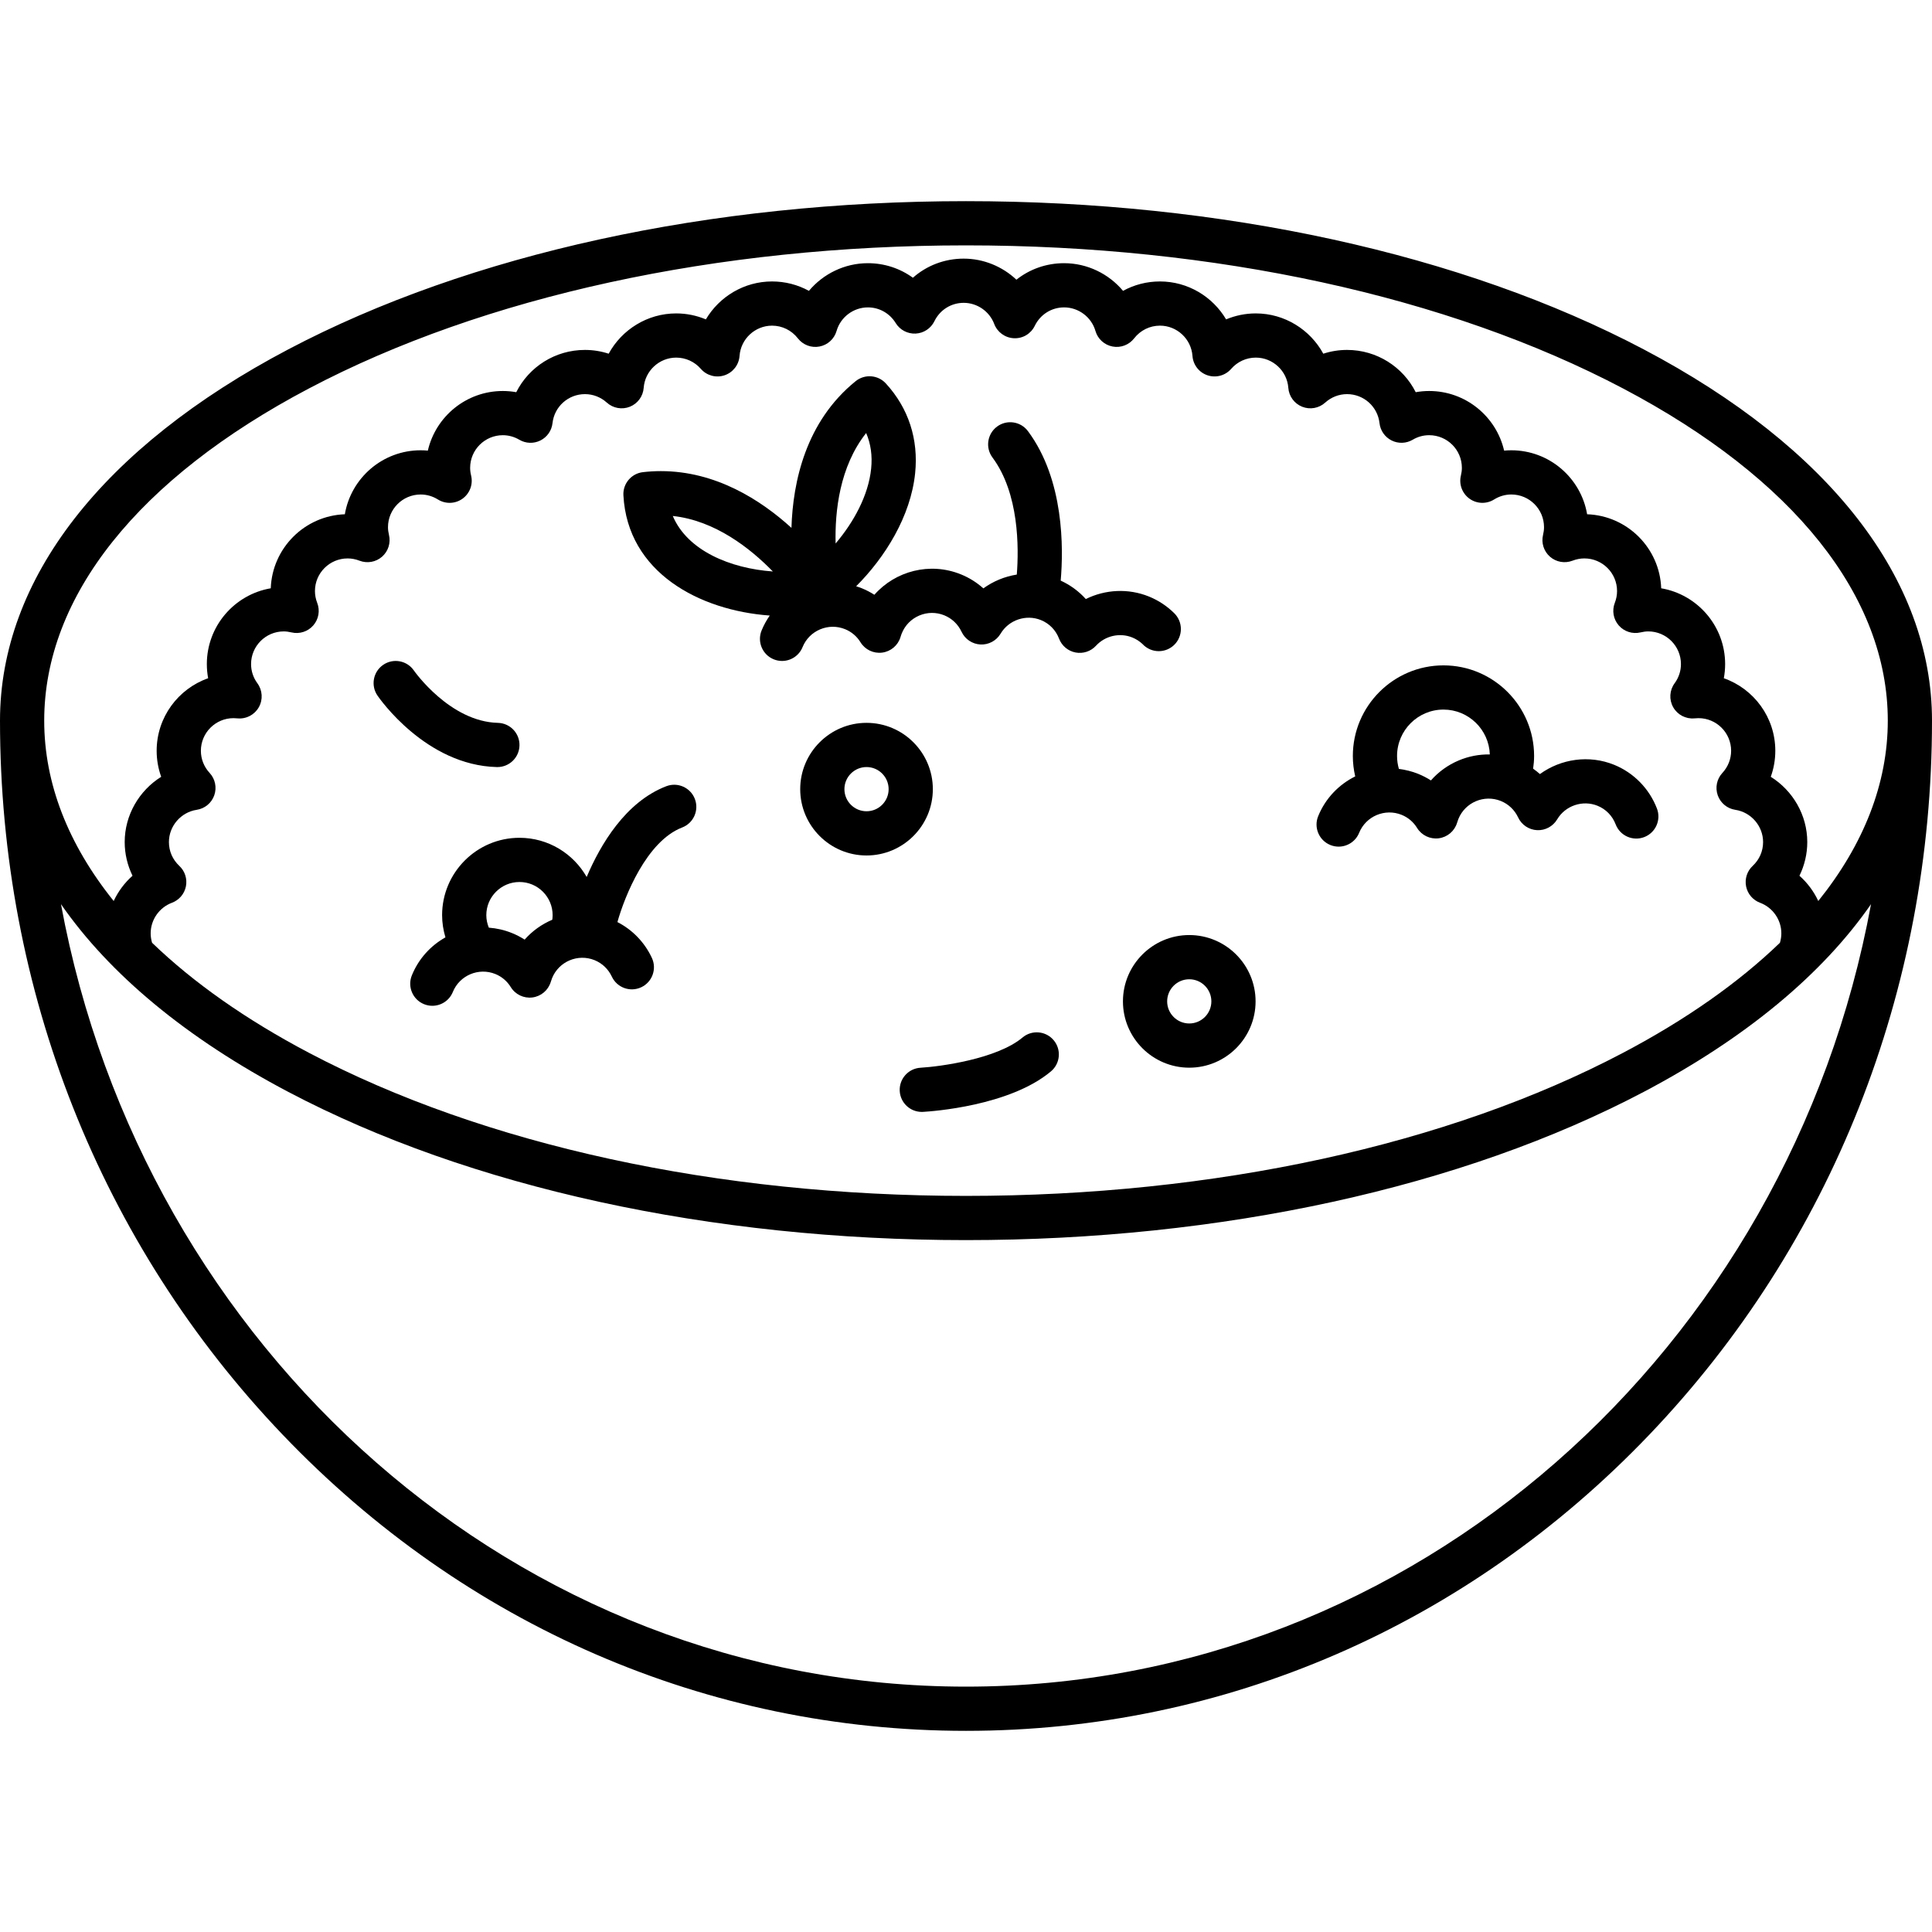
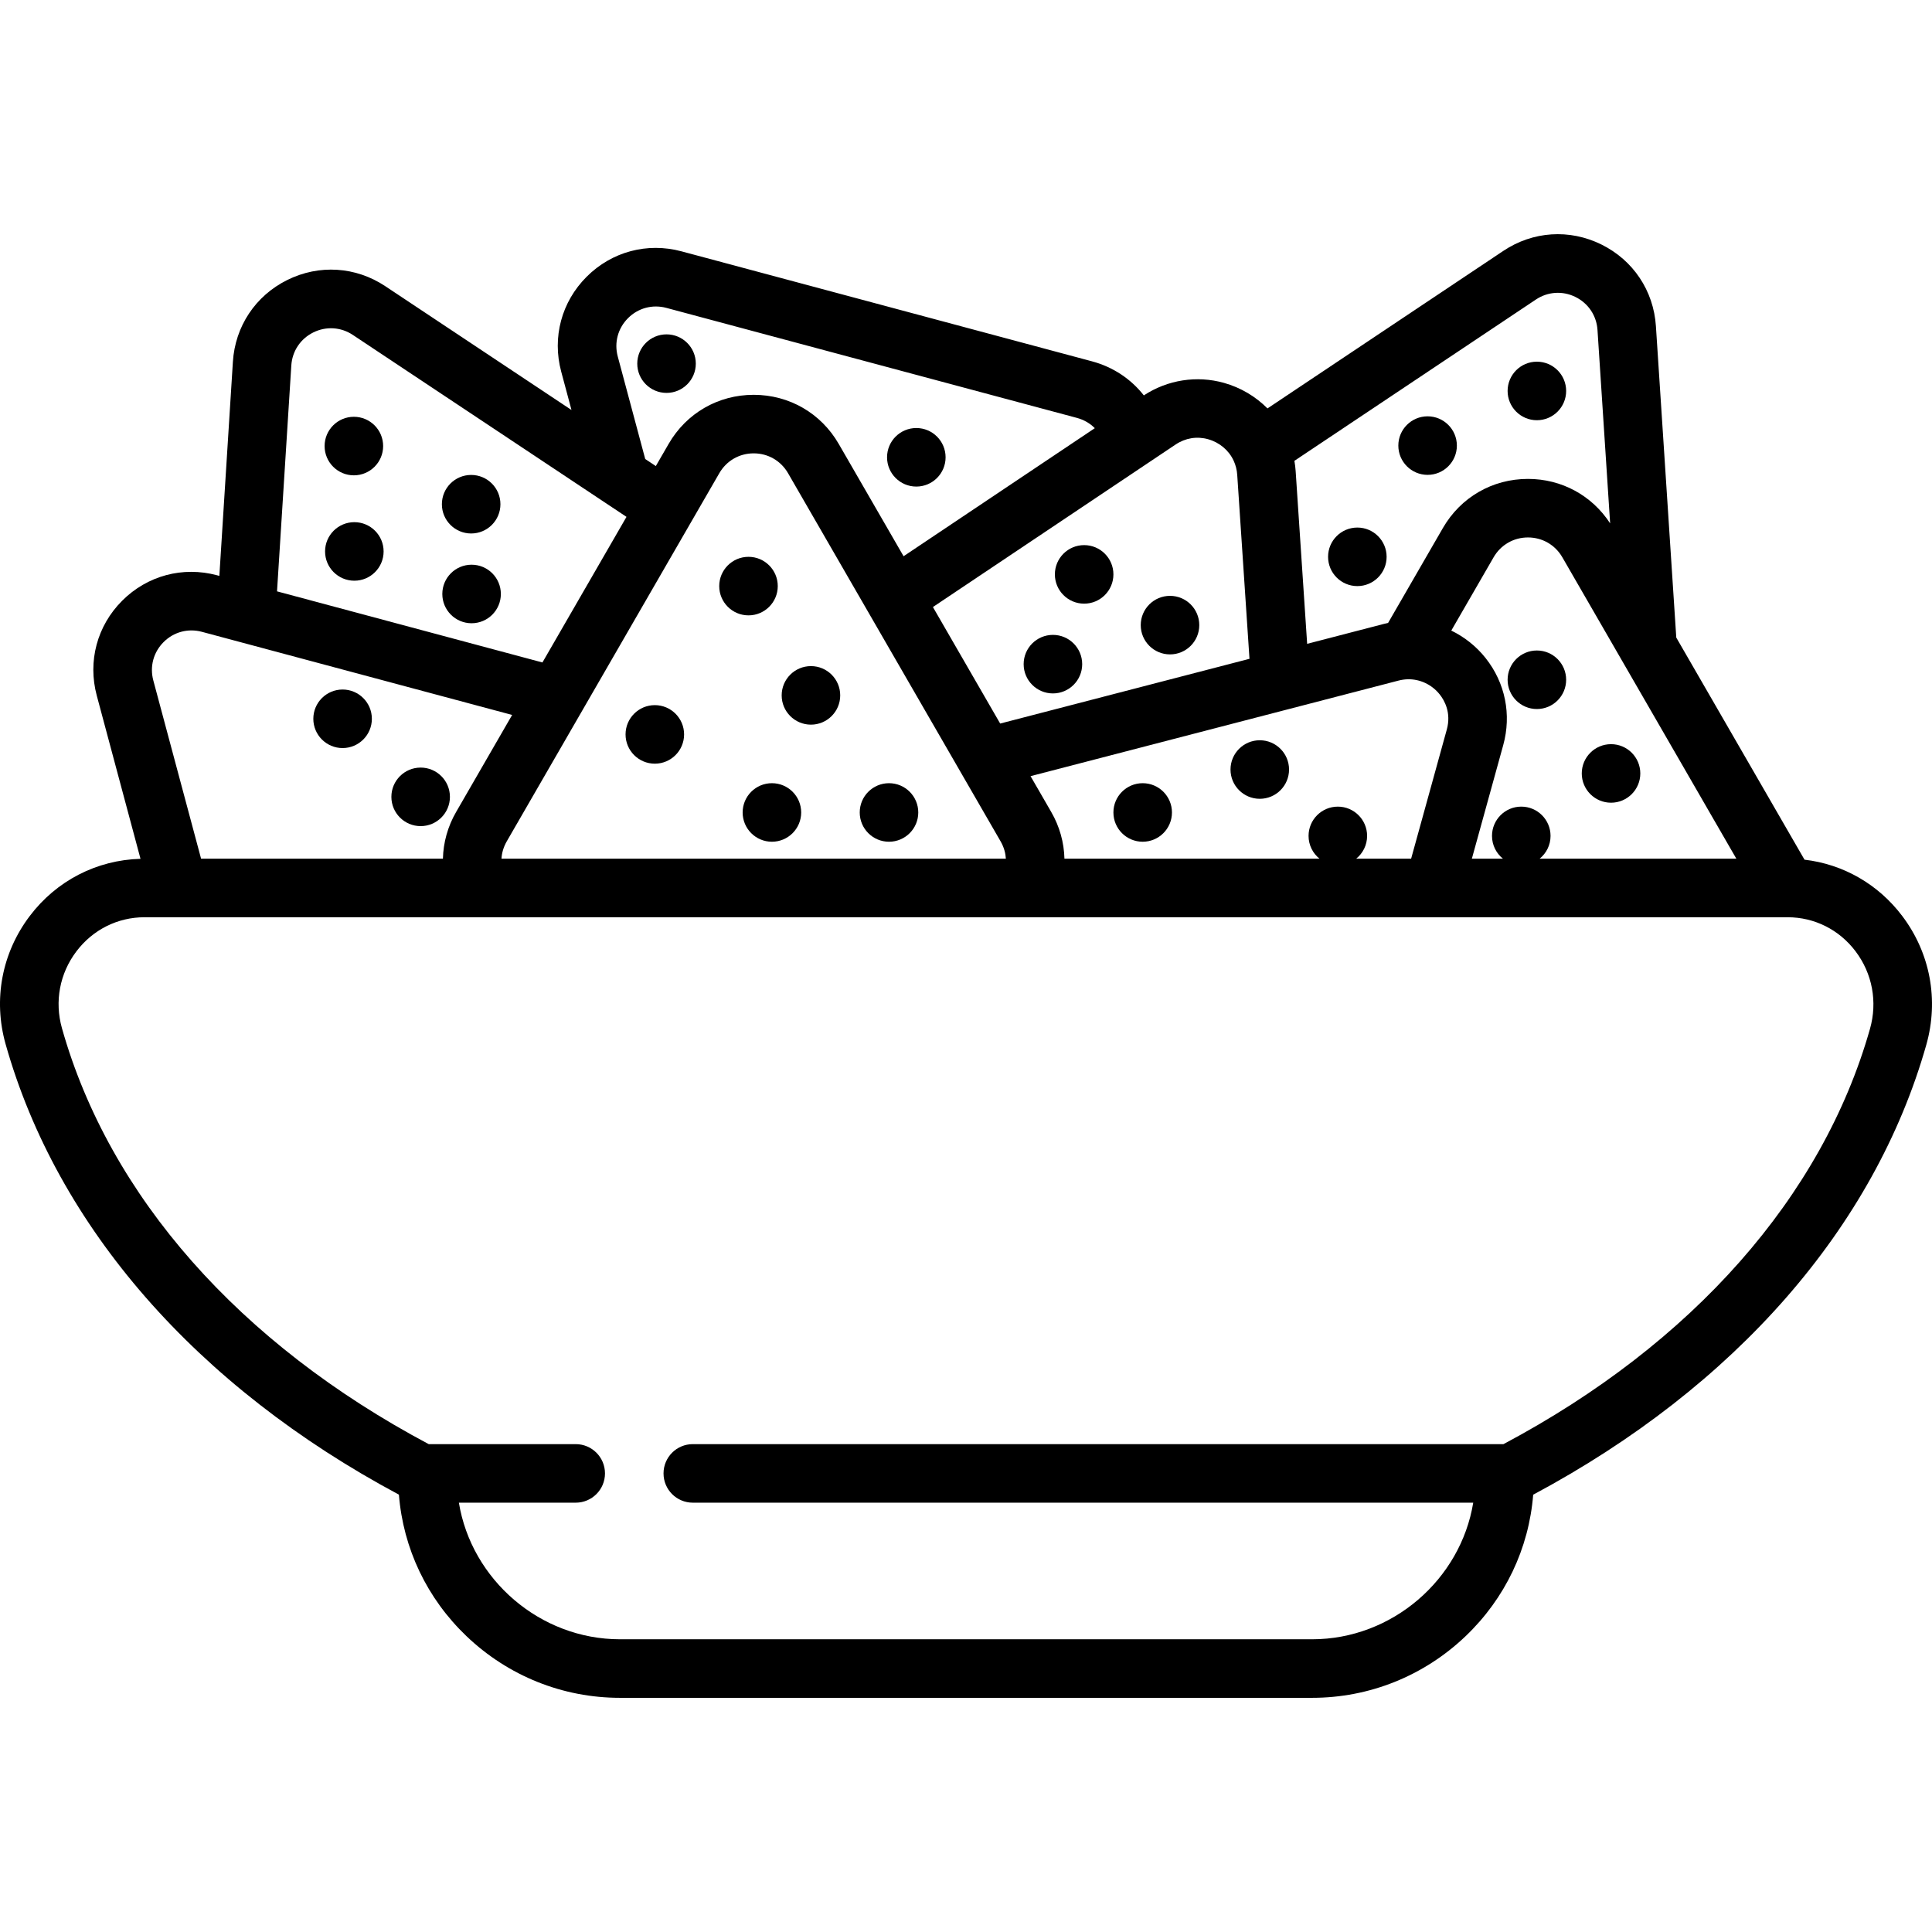
- <svg xmlns="http://www.w3.org/2000/svg" version="1.1" id="Capa_1" x="0px" y="0px" viewBox="0 0 437 437" style="enable-background:new 0 0 437 437;" xml:space="preserve">
+ <svg xmlns="http://www.w3.org/2000/svg" version="1.1" id="Capa_1" x="0px" y="0px" viewBox="0 0 511.999 511.999" style="enable-background:new 0 0 511.999 511.999;" xml:space="preserve">
  <g>
-     <path d="M371.798,79.027C330.768,57.407,276.325,45.5,218.5,45.5S106.232,57.407,65.202,79.027C23.155,101.182,0,131.004,0,163   c0,60.993,22.7,118.346,63.918,161.494c41.277,43.21,96.176,67.006,154.582,67.006s113.305-23.796,154.582-67.006   C414.3,281.346,437,223.993,437,163C437,131.004,413.844,101.182,371.798,79.027z M69.863,87.874   C109.482,66.997,162.27,55.5,218.5,55.5s109.017,11.497,148.636,32.374C405.74,108.215,427,134.896,427,163   c0,14.171-5.412,27.979-15.721,40.796c-1.015-2.167-2.462-4.118-4.261-5.71c1.151-2.354,1.771-4.96,1.771-7.616   c0-6.123-3.282-11.66-8.258-14.765c0.675-1.87,1.027-3.857,1.027-5.885c0-7.575-4.871-14.033-11.645-16.408   c0.195-1.047,0.295-2.118,0.295-3.202c0-8.591-6.262-15.747-14.461-17.144c-0.322-9.088-7.661-16.423-16.755-16.745   c-1.392-8.204-8.55-14.471-17.145-14.471c-0.546,0-1.089,0.026-1.629,0.077c-1.773-7.716-8.7-13.487-16.951-13.487   c-1.024,0-2.044,0.091-3.046,0.271c-2.876-5.717-8.788-9.561-15.534-9.561c-1.841,0-3.65,0.292-5.37,0.854   c-2.965-5.436-8.742-9.113-15.27-9.113c-2.332,0-4.61,0.469-6.713,1.35c-3.042-5.143-8.651-8.58-14.967-8.58   c-2.972,0-5.825,0.744-8.345,2.127c-3.238-3.863-8.095-6.258-13.336-6.258c-4.019,0-7.781,1.35-10.783,3.735   c-3.17-2.986-7.421-4.765-11.927-4.765c-4.339,0-8.38,1.574-11.486,4.323c-2.911-2.117-6.445-3.293-10.184-3.293   c-5.241,0-10.097,2.395-13.335,6.258c-2.521-1.383-5.373-2.127-8.345-2.127c-6.315,0-11.925,3.438-14.967,8.581   c-2.103-0.882-4.382-1.351-6.714-1.351c-6.527,0-12.305,3.677-15.269,9.113c-1.72-0.562-3.53-0.854-5.371-0.854   c-6.746,0-12.658,3.844-15.534,9.561c-1.002-0.18-2.021-0.271-3.046-0.271c-8.25,0-15.177,5.771-16.95,13.487   c-0.54-0.051-1.084-0.077-1.63-0.077c-8.595,0-15.753,6.267-17.145,14.471c-9.094,0.323-16.433,7.658-16.755,16.745   c-8.199,1.396-14.46,8.552-14.46,17.144c0,1.084,0.1,2.155,0.295,3.202c-6.774,2.375-11.646,8.833-11.646,16.408   c0,2.029,0.353,4.016,1.027,5.886c-4.975,3.105-8.257,8.642-8.257,14.764c0,2.656,0.62,5.261,1.771,7.616   c-1.798,1.592-3.246,3.543-4.261,5.711C15.412,190.979,10,177.171,10,163C10,134.896,31.26,108.215,69.863,87.874z M34.398,213.244   c-0.208-0.7-0.318-1.414-0.318-2.134c0-3.06,1.937-5.839,4.819-6.917c1.622-0.606,2.815-2.008,3.153-3.706   c0.339-1.698-0.226-3.45-1.491-4.632c-1.517-1.417-2.352-3.329-2.352-5.386c0-3.618,2.702-6.755,6.286-7.296   c1.833-0.276,3.361-1.544,3.974-3.293c0.611-1.749,0.206-3.693-1.055-5.051c-1.274-1.373-1.976-3.152-1.976-5.009   c0-4.069,3.311-7.38,7.38-7.38c0.318,0,0.622,0.023,0.927,0.05c1.968,0.176,3.837-0.815,4.801-2.528   c0.964-1.712,0.835-3.831-0.329-5.415c-0.934-1.271-1.428-2.771-1.428-4.338c0-4.075,3.315-7.39,7.39-7.39   c0.534,0,1.126,0.076,1.76,0.226c1.806,0.426,3.703-0.183,4.922-1.583c1.22-1.401,1.562-3.362,0.889-5.093   c-0.339-0.873-0.511-1.774-0.511-2.679c0-4.069,3.315-7.38,7.391-7.38c0.899,0,1.805,0.173,2.691,0.515   c1.739,0.67,3.704,0.319,5.102-0.911c1.398-1.23,1.997-3.135,1.554-4.944c-0.146-0.595-0.217-1.161-0.217-1.73   c0-4.075,3.315-7.39,7.39-7.39c1.372,0,2.719,0.39,3.896,1.127c1.725,1.081,3.936,1.009,5.586-0.187   c1.65-1.195,2.411-3.271,1.923-5.249c-0.142-0.574-0.214-1.154-0.214-1.722c0-4.069,3.315-7.38,7.39-7.38   c1.307,0,2.594,0.353,3.722,1.021c1.461,0.867,3.261,0.931,4.78,0.173s2.55-2.234,2.738-3.922c0.416-3.742,3.571-6.563,7.34-6.563   c1.822,0,3.578,0.681,4.945,1.917c1.416,1.282,3.442,1.644,5.214,0.934c1.773-0.711,2.987-2.37,3.127-4.275   c0.281-3.833,3.512-6.836,7.354-6.836c2.134,0,4.163,0.926,5.568,2.542c1.325,1.523,3.437,2.101,5.355,1.461   c1.917-0.64,3.26-2.37,3.404-4.385c0.275-3.839,3.505-6.847,7.353-6.847c2.291,0,4.42,1.049,5.843,2.879   c1.154,1.483,3.041,2.199,4.891,1.841c1.847-0.355,3.339-1.716,3.86-3.523c0.906-3.136,3.819-5.327,7.086-5.327   c2.574,0,4.926,1.326,6.289,3.546c0.954,1.555,2.689,2.462,4.502,2.378c1.822-0.088,3.452-1.162,4.252-2.801   c1.25-2.562,3.79-4.153,6.627-4.153c3.048,0,5.822,1.92,6.903,4.778c0.706,1.867,2.454,3.135,4.448,3.226   c2.021,0.102,3.852-1.012,4.725-2.807c1.251-2.571,3.793-4.168,6.634-4.168c3.267,0,6.181,2.191,7.087,5.327   c0.521,1.807,2.014,3.168,3.86,3.523c1.852,0.358,3.737-0.357,4.891-1.842c1.422-1.829,3.552-2.878,5.843-2.878   c3.848,0,7.077,3.008,7.353,6.847c0.145,2.015,1.487,3.746,3.404,4.385s4.03,0.063,5.356-1.462   c1.403-1.614,3.433-2.541,5.566-2.541c3.843,0,7.072,3.002,7.354,6.835c0.14,1.906,1.353,3.565,3.126,4.276   c1.776,0.711,3.799,0.349,5.214-0.933c1.368-1.237,3.125-1.918,4.946-1.918c3.769,0,6.925,2.822,7.341,6.563   c0.188,1.688,1.22,3.164,2.739,3.921c1.518,0.758,3.32,0.693,4.779-0.173c1.145-0.678,2.396-1.021,3.721-1.021   c4.075,0,7.391,3.311,7.391,7.38c0,0.565-0.072,1.145-0.215,1.722c-0.488,1.978,0.272,4.054,1.923,5.249   c1.651,1.195,3.861,1.269,5.586,0.187c1.177-0.737,2.523-1.127,3.896-1.127c4.074,0,7.39,3.315,7.39,7.39   c0,0.57-0.071,1.137-0.217,1.735c-0.441,1.809,0.158,3.713,1.557,4.941c1.398,1.229,3.363,1.578,5.101,0.909   c0.886-0.341,1.791-0.515,2.69-0.515c4.074,0,7.39,3.311,7.39,7.38c0,0.905-0.172,1.807-0.511,2.682   c-0.672,1.731-0.329,3.691,0.891,5.092c1.219,1.399,3.115,2.008,4.921,1.582c0.634-0.149,1.226-0.226,1.759-0.226   c4.075,0,7.391,3.315,7.391,7.39c0,1.567-0.494,3.067-1.429,4.338c-1.164,1.583-1.293,3.702-0.329,5.415   c0.965,1.713,2.838,2.704,4.801,2.528c0.305-0.027,0.608-0.05,0.927-0.05c4.069,0,7.38,3.311,7.38,7.38   c0,1.857-0.701,3.637-1.976,5.01c-1.26,1.359-1.665,3.303-1.054,5.052c0.612,1.749,2.141,3.016,3.974,3.292   c3.584,0.541,6.286,3.678,6.286,7.296c0,2.056-0.836,3.969-2.353,5.386c-1.266,1.182-1.83,2.934-1.491,4.632   c0.338,1.698,1.531,3.1,3.153,3.706c2.883,1.078,4.82,3.857,4.82,6.917c0,0.719-0.11,1.434-0.319,2.134   c-9.328,8.993-21.21,17.37-35.465,24.882C327.517,259.002,274.73,270.5,218.5,270.5s-109.018-11.498-148.637-32.374   C55.608,230.614,43.726,222.237,34.398,213.244z M218.5,381.5c-101.425,0-186.153-76.293-204.709-176.99   c10.992,15.855,28.354,30.314,51.411,42.464c41.03,21.62,95.473,33.527,153.298,33.527s112.268-11.907,153.298-33.527   c23.058-12.15,40.419-26.609,51.412-42.464C404.653,305.206,319.925,381.5,218.5,381.5z" />
-     <path d="M300.907,191.132c0.616,0.25,1.254,0.369,1.88,0.369c1.975,0,3.846-1.178,4.635-3.12c1.532-3.776,5.852-5.599,9.628-4.065   c1.452,0.59,2.655,1.612,3.48,2.956c1.028,1.674,2.945,2.589,4.89,2.343c1.949-0.248,3.572-1.613,4.15-3.49   c0.09-0.294,0.185-0.588,0.305-0.884c1.531-3.77,5.845-5.591,9.614-4.06c1.72,0.699,3.104,2.019,3.898,3.717   c0.784,1.678,2.433,2.786,4.283,2.877c1.838,0.092,3.6-0.849,4.546-2.441c1.852-3.118,5.775-4.437,9.126-3.079   c1.904,0.774,3.362,2.268,4.104,4.206c0.986,2.579,3.875,3.871,6.456,2.884c2.579-0.986,3.87-3.877,2.884-6.456   c-1.717-4.489-5.245-8.097-9.681-9.898c-5.672-2.304-12.037-1.347-16.787,2.094c-0.486-0.437-1.006-0.836-1.54-1.216   c0.134-0.948,0.221-1.903,0.221-2.868c0-11.304-9.196-20.5-20.5-20.5S306,159.696,306,171c0,1.562,0.188,3.109,0.536,4.616   c-3.668,1.821-6.72,4.918-8.38,9.002C297.117,187.177,298.349,190.093,300.907,191.132z M326.5,160.5   c5.67,0,10.293,4.521,10.482,10.145c-2.383-0.038-4.77,0.406-7.032,1.361c-2.448,1.034-4.583,2.579-6.288,4.52   c-0.895-0.573-1.847-1.067-2.849-1.474c-1.442-0.586-2.918-0.942-4.395-1.126C316.147,172.987,316,172.011,316,171   C316,165.21,320.71,160.5,326.5,160.5z" />
-     <path d="M174.112,139.23c-0.728,1.049-1.357,2.177-1.85,3.389c-1.039,2.559,0.192,5.475,2.751,6.514   c0.616,0.25,1.254,0.369,1.88,0.369c1.975,0,3.846-1.178,4.635-3.12c0.742-1.828,2.152-3.257,3.972-4.025   c1.819-0.769,3.828-0.782,5.655-0.04c1.452,0.59,2.656,1.612,3.481,2.956c1.028,1.674,2.936,2.592,4.896,2.342   c1.95-0.25,3.573-1.619,4.147-3.499c0.088-0.289,0.18-0.576,0.302-0.874c0.742-1.828,2.15-3.256,3.966-4.022   c1.813-0.766,3.819-0.78,5.648-0.038c1.72,0.699,3.104,2.019,3.898,3.717c0.784,1.678,2.433,2.786,4.283,2.877   c1.834,0.093,3.6-0.849,4.546-2.441c1.851-3.118,5.775-4.438,9.126-3.079c1.904,0.773,3.361,2.268,4.104,4.207   c0.619,1.617,2.03,2.799,3.73,3.124c1.704,0.324,3.449-0.252,4.62-1.527c2.083-2.265,5.389-3.014,8.222-1.863   c0.834,0.339,1.599,0.827,2.276,1.452c0.475,0.523,1.068,0.954,1.762,1.246c2.545,1.071,5.478-0.122,6.549-2.667   c0.521-1.237,0.524-2.639,0.007-3.877c-0.14-0.336-0.316-0.653-0.522-0.947c-0.177-0.253-0.377-0.49-0.598-0.708   c-1.66-1.633-3.581-2.899-5.71-3.764c-4.681-1.901-9.899-1.61-14.288,0.566c-1.575-1.76-3.515-3.173-5.68-4.17   c0.634-7.269,0.803-22.771-7.404-33.807c-1.648-2.216-4.782-2.677-6.996-1.029c-2.216,1.648-2.677,4.78-1.029,6.996   c6.029,8.107,5.975,20.388,5.5,26.474c-2.72,0.435-5.324,1.498-7.566,3.123c-1.478-1.33-3.187-2.404-5.065-3.167   c-7.022-2.852-14.839-0.767-19.585,4.613c-0.896-0.575-1.851-1.07-2.855-1.478c-0.418-0.17-0.843-0.308-1.269-0.445   c6.543-6.53,12.344-15.826,13.344-25.573c0.789-7.7-1.503-14.722-6.63-20.309c-1.785-1.946-4.775-2.167-6.83-0.505   c-11.284,9.137-14.193,22.736-14.516,33.176c-6.946-6.315-17.12-12.835-29.535-12.835c-1.349,0-2.714,0.079-4.059,0.235   c-2.623,0.304-4.558,2.597-4.417,5.234C141.942,129.473,158.184,138.089,174.112,139.23z M195.917,97.947   c1.049,2.442,1.428,5.14,1.128,8.067c-0.624,6.087-3.982,12.144-8.037,16.917C188.824,115.652,189.901,105.541,195.917,97.947z    M174.81,129.261c-9.617-0.682-19.308-4.702-22.634-12.553C161.751,117.736,169.729,124.042,174.81,129.261z" />
-     <path d="M100,207c0,1.712,0.267,3.402,0.753,5.022c-3.318,1.861-6.056,4.806-7.596,8.596c-1.039,2.559,0.192,5.475,2.751,6.514   c0.616,0.25,1.254,0.369,1.88,0.369c1.975,0,3.846-1.178,4.635-3.12c1.532-3.776,5.853-5.598,9.628-4.065   c1.452,0.59,2.655,1.612,3.48,2.956c1.028,1.674,2.943,2.59,4.89,2.343c1.949-0.248,3.572-1.613,4.15-3.49   c0.09-0.294,0.185-0.588,0.305-0.884c1.531-3.77,5.845-5.591,9.614-4.06c1.72,0.699,3.104,2.019,3.898,3.717   c1.169,2.502,4.146,3.582,6.646,2.413c2.502-1.169,3.582-4.145,2.412-6.647c-1.644-3.519-4.38-6.348-7.792-8.1   c1.624-5.807,6.602-18.301,14.643-21.394c2.577-0.991,3.863-3.884,2.872-6.461c-0.991-2.578-3.885-3.862-6.462-2.872   c-9.225,3.548-14.902,13.21-18.007,20.526c-3.015-5.285-8.693-8.863-15.201-8.863C107.851,189.5,100,197.351,100,207z M125,207   c0,0.348-0.032,0.693-0.079,1.036c-2.367,1.006-4.516,2.527-6.252,4.495c-0.896-0.576-1.851-1.071-2.855-1.479   c-1.719-0.698-3.487-1.094-5.245-1.224C110.207,208.942,110,207.994,110,207c0-4.136,3.364-7.5,7.5-7.5S125,202.864,125,207z" />
-     <path d="M211,178.5c0-8.271-6.729-15-15-15s-15,6.729-15,15s6.729,15,15,15S211,186.771,211,178.5z M196,183.5   c-2.757,0-5-2.243-5-5s2.243-5,5-5s5,2.243,5,5S198.757,183.5,196,183.5z" />
-     <path d="M254,226.5c0,8.271,6.729,15,15,15s15-6.729,15-15s-6.729-15-15-15S254,218.229,254,226.5z M269,221.5c2.757,0,5,2.243,5,5   s-2.243,5-5,5s-5-2.243-5-5S266.243,221.5,269,221.5z" />
-     <path d="M231.287,234.675c-5.764,4.842-18.608,6.577-23.07,6.837c-2.756,0.158-4.862,2.519-4.706,5.274   c0.15,2.661,2.355,4.717,4.987,4.717c0.096,0,0.191-0.002,0.287-0.008c1.979-0.112,19.597-1.321,28.934-9.164   c2.114-1.776,2.389-4.93,0.612-7.044C236.557,233.173,233.4,232.898,231.287,234.675z" />
-     <path d="M112.381,173.502c0.042,0.001,0.083,0.001,0.124,0.001c2.705,0,4.931-2.159,4.996-4.878   c0.067-2.761-2.115-5.053-4.876-5.121c-10.848-0.265-18.879-11.658-19.001-11.832c-1.559-2.271-4.663-2.854-6.94-1.298   c-2.281,1.557-2.867,4.668-1.31,6.949C85.814,157.968,96.337,173.11,112.381,173.502z" />
+     <g>
+       <path d="M504.111,242.743c-6.374-8.433-15.64-13.721-25.898-14.918l-33.983-58.861l-5.397-82.532    c-0.614-9.389-6.019-17.482-14.459-21.645c-8.439-4.163-18.149-3.529-25.974,1.699l-62.505,41.75    c-3.143-3.166-7.093-5.52-11.525-6.767c-7.213-2.027-14.943-0.818-21.246,3.312c-3.402-4.344-8.154-7.53-13.736-9.025    L180.606,66.607c-9.088-2.438-18.489,0.082-25.143,6.736c-6.655,6.655-9.173,16.053-6.737,25.144l2.723,10.164l-49.341-32.806    c-7.838-5.211-17.549-5.827-25.979-1.643c-8.43,4.181-13.817,12.284-14.411,21.676l-3.587,56.738l-0.607-0.162    c-9.089-2.436-18.488,0.083-25.143,6.736c-6.655,6.655-9.173,16.053-6.737,25.144l11.591,43.261    c-11.611,0.318-22.263,5.792-29.354,15.16c-7.395,9.769-9.727,22.142-6.397,33.945c13.674,48.471,50.616,90.733,104.232,119.397    c1.136,14.287,7.447,27.532,17.941,37.533c11.035,10.518,25.473,16.311,40.653,16.311h183.405c15.18,0,29.618-5.793,40.654-16.311    c10.491-9.999,16.801-23.24,17.94-37.519c53.542-28.62,90.46-70.82,104.18-119.224    C513.857,265.005,511.532,252.56,504.111,242.743z M429.971,175.29l30.18,52.273h-52.14c1.768-1.422,2.9-3.599,2.9-6.044    c-0.002-4.283-3.475-7.756-7.759-7.756c-4.284,0-7.757,3.473-7.757,7.757c0,2.445,1.134,4.622,2.901,6.044h-8.24l8.314-30.095    c2.235-8.092,0.539-16.496-4.656-23.057c-2.48-3.131-5.613-5.605-9.108-7.303l11.214-19.423c1.901-3.292,5.305-5.257,9.107-5.257    c3.802,0,7.206,1.965,9.107,5.257l15.917,27.568C429.957,175.267,429.963,175.278,429.971,175.29z M407.018,79.386    c3.161-2.112,7.084-2.37,10.493-0.686c3.409,1.682,5.592,4.95,5.84,8.743l3.351,51.256c-4.82-7.403-12.853-11.785-21.778-11.785    c-9.411,0-17.838,4.865-22.543,13.015l-14.524,25.155c-0.375,0.081-0.751,0.163-1.122,0.26l-20.326,5.278l-3.05-45.805    c-0.06-0.908-0.178-1.804-0.329-2.692L407.018,79.386z M341.326,187.97c0.016-0.004,0.032-0.008,0.048-0.012l29.263-7.599    c0.759-0.196,1.545-0.313,2.331-0.343c3.273-0.108,6.485,1.38,8.582,4.029c1.228,1.549,3.102,4.818,1.865,9.293l-9.455,34.226    h-14.563c1.767-1.422,2.899-3.599,2.899-6.043c0-4.284-3.473-7.757-7.757-7.757c-4.284,0-7.757,3.473-7.757,7.757    c0,2.445,1.134,4.622,2.901,6.044h-67.597c-0.101-4.279-1.269-8.522-3.501-12.389l-5.479-9.49L341.326,187.97z M304.441,122.56    c0.014-0.009,0.029-0.02,0.043-0.029l7.051-4.722c2.602-1.743,5.667-2.242,8.633-1.408c3.021,0.85,5.487,2.925,6.764,5.695    c0.54,1.171,0.858,2.433,0.946,3.75l3.246,48.745l-66.067,17.156l-17.826-30.876L304.441,122.56z M266.566,227.564H132.898    c0.082-1.413,0.47-2.989,1.417-4.632l56.31-97.532c1.901-3.293,5.305-5.258,9.107-5.258c3.802,0,7.206,1.965,9.107,5.258    l56.31,97.532C266.096,224.574,266.484,226.15,266.566,227.564z M166.433,84.313c2.688-2.689,6.484-3.704,10.157-2.721    l108.782,29.148c1.875,0.502,3.49,1.445,4.763,2.73l-50.677,33.938l-17.184-29.763c-4.705-8.15-13.133-13.016-22.543-13.016    s-17.838,4.865-22.543,13.016l-3.387,5.867l-2.809-1.868l-7.281-27.172C162.727,90.798,163.745,87,166.433,84.313z M77.2,96.857    c0.24-3.794,2.416-7.067,5.822-8.756c3.405-1.69,7.328-1.443,10.494,0.665l72.512,48.208l-22.278,38.586l-70.336-18.846    L77.2,96.857z M43.351,170.16c2.688-2.689,6.485-3.704,10.158-2.721l9.703,2.6c0.017,0.004,0.034,0.009,0.051,0.013l72.459,19.415    l-14.842,25.708c-2.232,3.866-3.4,8.11-3.501,12.389H53.289l-12.66-47.247C39.645,176.645,40.663,172.847,43.351,170.16z     M495.563,272.656c-12.604,44.469-47.039,83.433-97.126,110.054H183.598c-4.284,0-7.757,3.472-7.757,7.757    c0,4.285,3.473,7.757,7.757,7.757H390.42c-3.338,20.385-21.471,36.201-42.703,36.201H164.311    c-21.234,0-39.368-15.817-42.703-36.201h30.962c4.284,0,7.757-3.472,7.757-7.757c0-4.285-3.473-7.757-7.757-7.757h-38.957    c-50.17-26.661-84.632-65.688-97.196-110.223c-1.998-7.085-0.601-14.509,3.835-20.37c4.348-5.745,10.925-9.039,18.047-9.039h9.009    c0.008,0,0.017,0.002,0.025,0.002c0.01,0,0.021-0.002,0.031-0.002h79.214c0.03,0,0.06,0,0.09,0h146.154    c0.013,0,0.027,0.002,0.04,0.002c0.009,0,0.019-0.002,0.028-0.002h106.947c0.01,0,0.02,0.002,0.03,0.002    c0.008,0,0.017-0.002,0.025-0.002h93.683c0.005,0,0.01,0.001,0.016,0.001s0.01-0.001,0.016-0.001h0.123    c7.11,0,13.672,3.288,18.005,9.02C496.197,258.002,497.593,265.494,495.563,272.656z" />
+     </g>
+   </g>
+   <g>
+     <g>
+       <circle cx="359.71" cy="147.564" r="7.757" />
+     </g>
+   </g>
+   <g>
+     <g>
+       <circle cx="378.328" cy="118.086" r="7.757" />
+     </g>
+   </g>
+   <g>
+     <g>
+       <circle cx="407.288" cy="103.606" r="7.757" />
+     </g>
+   </g>
+   <g>
+     <g>
+       <circle cx="176.638" cy="96.366" r="7.757" />
+     </g>
+   </g>
+   <g>
+     <g>
+       <circle cx="242.834" cy="121.189" r="7.757" />
+     </g>
+   </g>
+   <g>
+     <g>
+       <circle cx="279.034" cy="176.007" r="7.757" />
+     </g>
+   </g>
+   <g>
+     <g>
+       <circle cx="310.064" cy="165.664" r="7.757" />
+     </g>
+   </g>
+   <g>
+     <g>
+       <circle cx="287.309" cy="152.218" r="7.757" />
+     </g>
+   </g>
+   <g>
+     <g>
+       <circle cx="124.975" cy="157.41" r="7.757" />
+     </g>
+   </g>
+   <g>
+     <g>
+       <circle cx="93.904" cy="146.137" r="7.757" />
+     </g>
+   </g>
+   <g>
+     <g>
+       <circle cx="93.78" cy="118.21" r="7.757" />
+     </g>
+   </g>
+   <g>
+     <g>
+       <circle cx="124.861" cy="133.621" r="7.757" />
+     </g>
+   </g>
+   <g>
+     <g>
+       <circle cx="111.477" cy="211.174" r="7.757" />
+     </g>
+   </g>
+   <g>
+     <g>
+       <circle cx="90.791" cy="190.487" r="7.757" />
+     </g>
+   </g>
+   <g>
+     <g>
+       <circle cx="426.94" cy="204.968" r="7.757" />
+     </g>
+   </g>
+   <g>
+     <g>
+       <circle cx="407.288" cy="180.144" r="7.757" />
+     </g>
+   </g>
+   <g>
+     <g>
+       <circle cx="302.823" cy="215.311" r="7.757" />
+     </g>
+   </g>
+   <g>
+     <g>
+       <circle cx="333.853" cy="203.933" r="7.757" />
+     </g>
+   </g>
+   <g>
+     <g>
+       <circle cx="173.535" cy="194.625" r="7.757" />
+     </g>
+   </g>
+   <g>
+     <g>
+       <circle cx="198.359" cy="155.321" r="7.757" />
+     </g>
+   </g>
+   <g>
+     <g>
+       <circle cx="204.565" cy="215.311" r="7.757" />
+     </g>
+   </g>
+   <g>
+     <g>
+       <circle cx="214.908" cy="184.282" r="7.757" />
+     </g>
+   </g>
+   <g>
+     <g>
+       <circle cx="235.594" cy="215.311" r="7.757" />
+     </g>
  </g>
  <g>
</g>
  <g>
</g>
  <g>
</g>
  <g>
</g>
  <g>
</g>
  <g>
</g>
  <g>
</g>
  <g>
</g>
  <g>
</g>
  <g>
</g>
  <g>
</g>
  <g>
</g>
  <g>
</g>
  <g>
</g>
  <g>
</g>
</svg>
